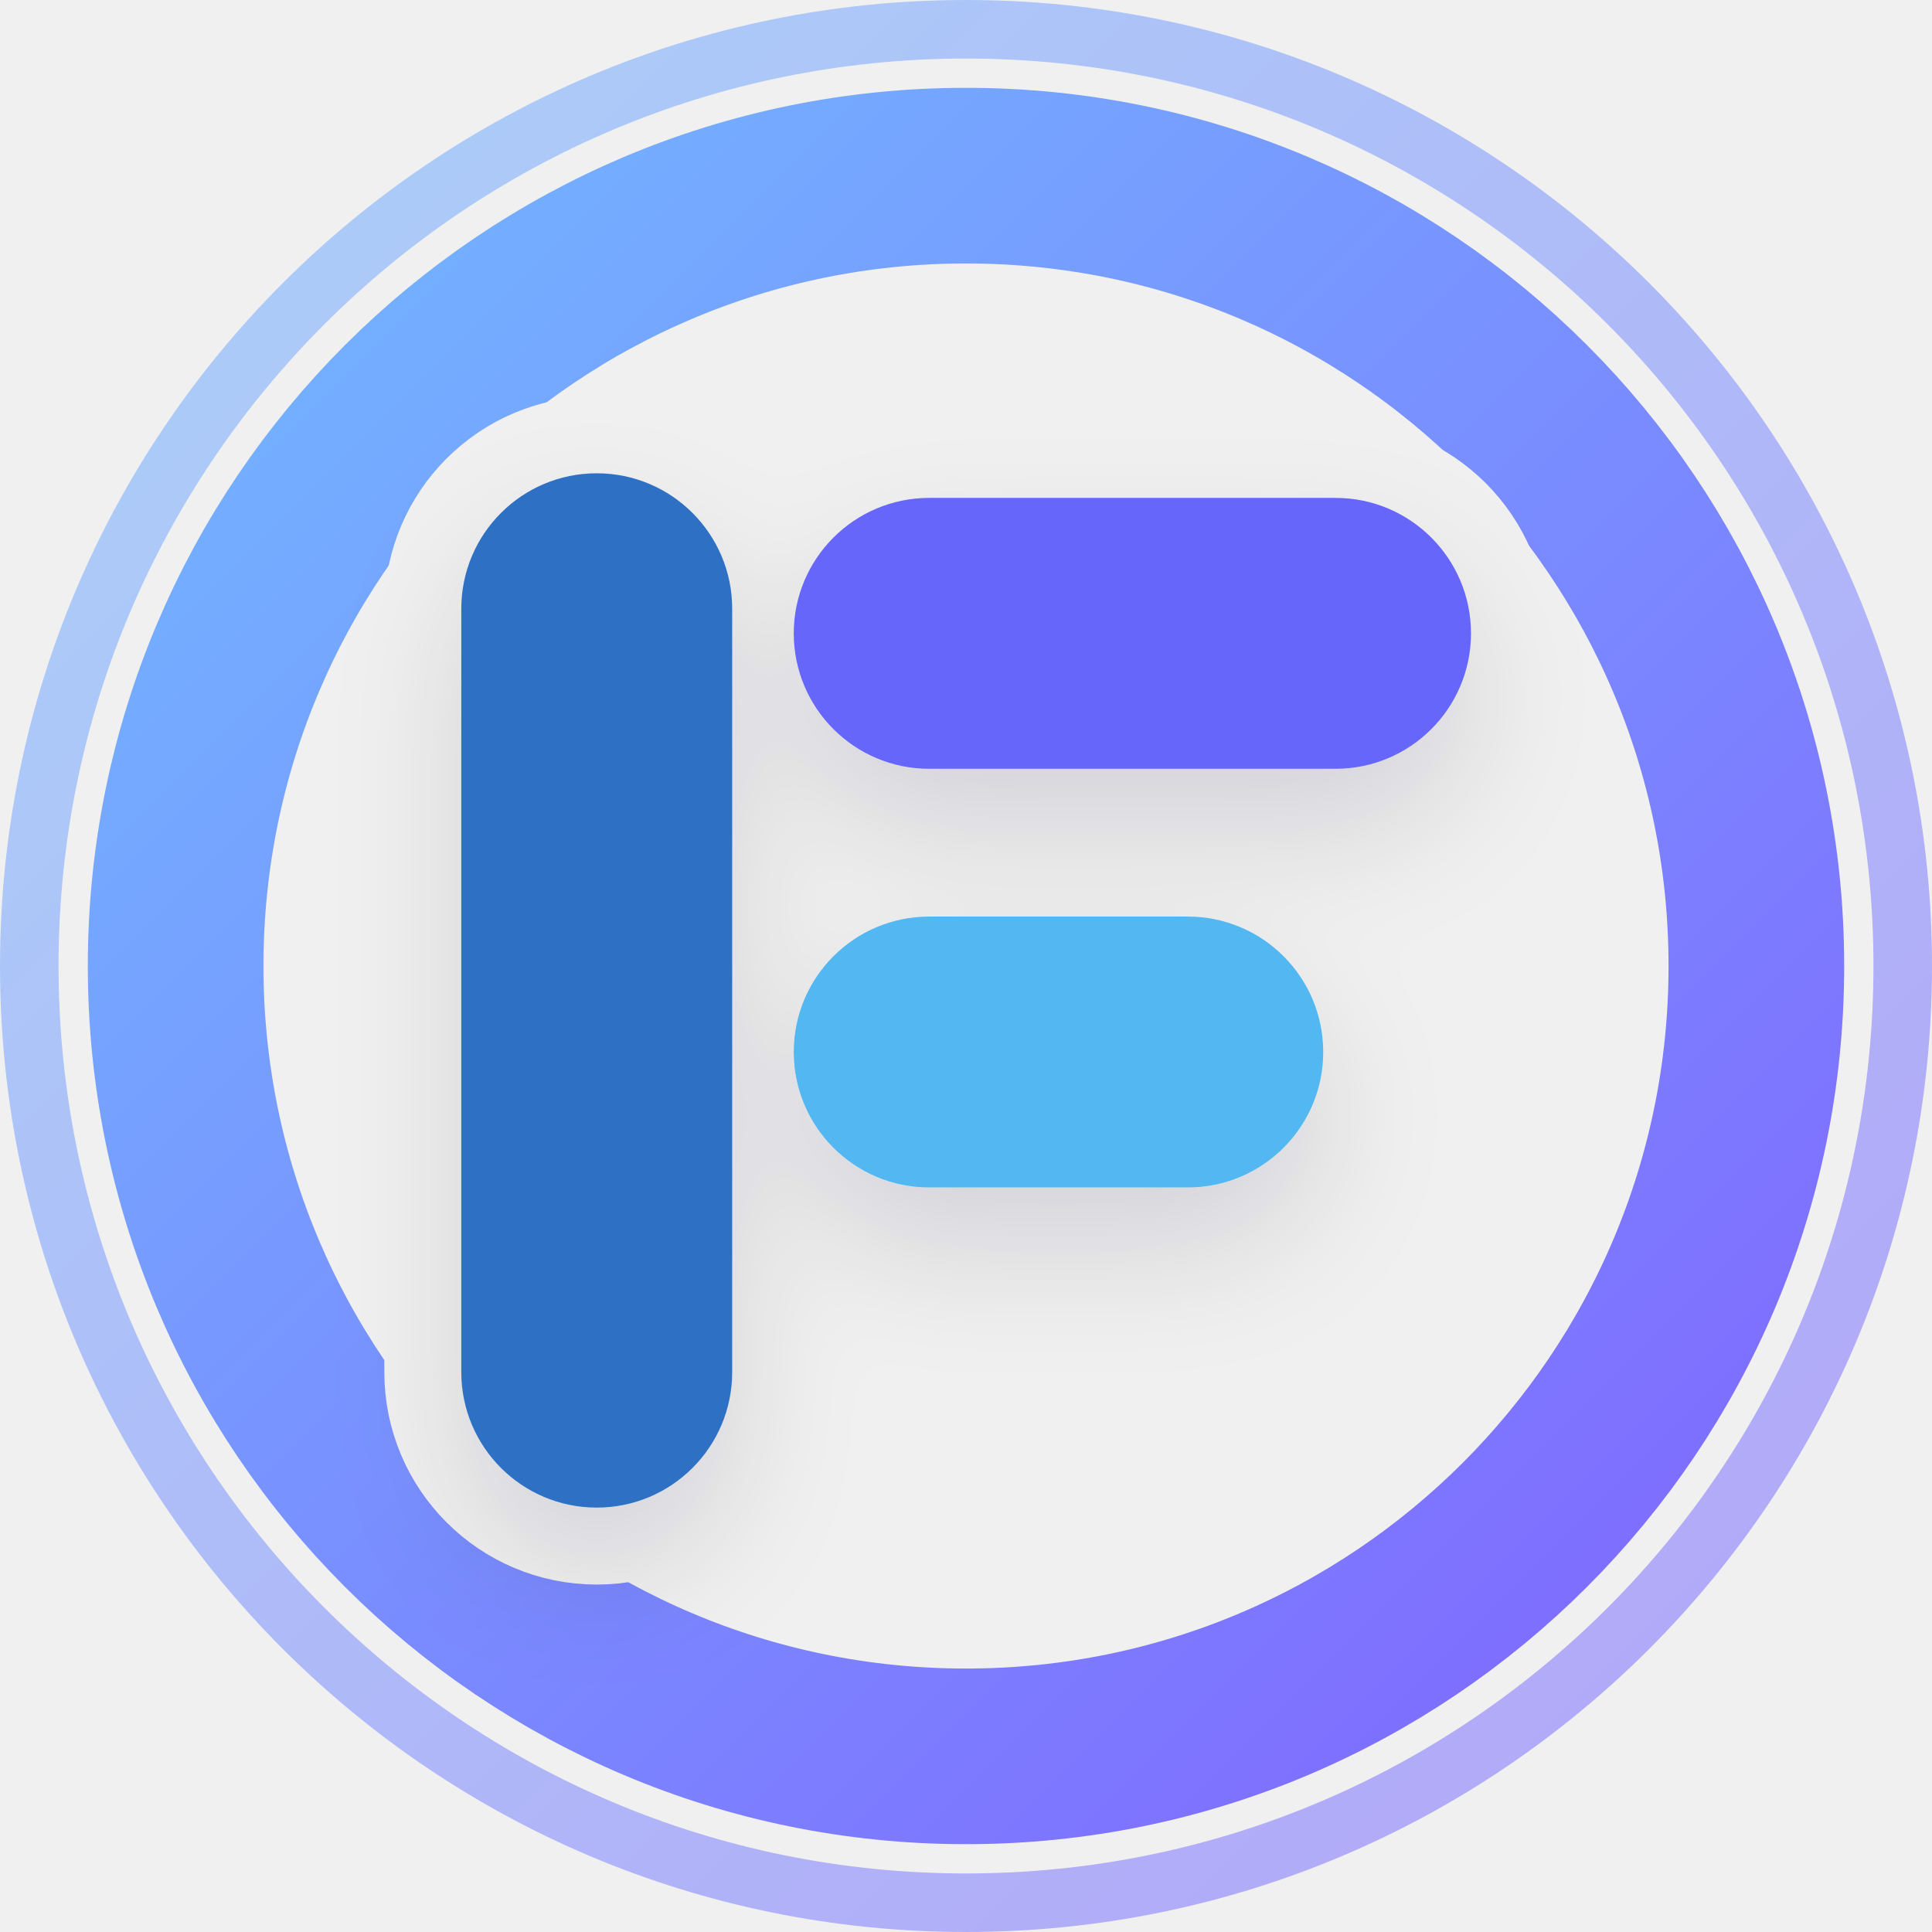
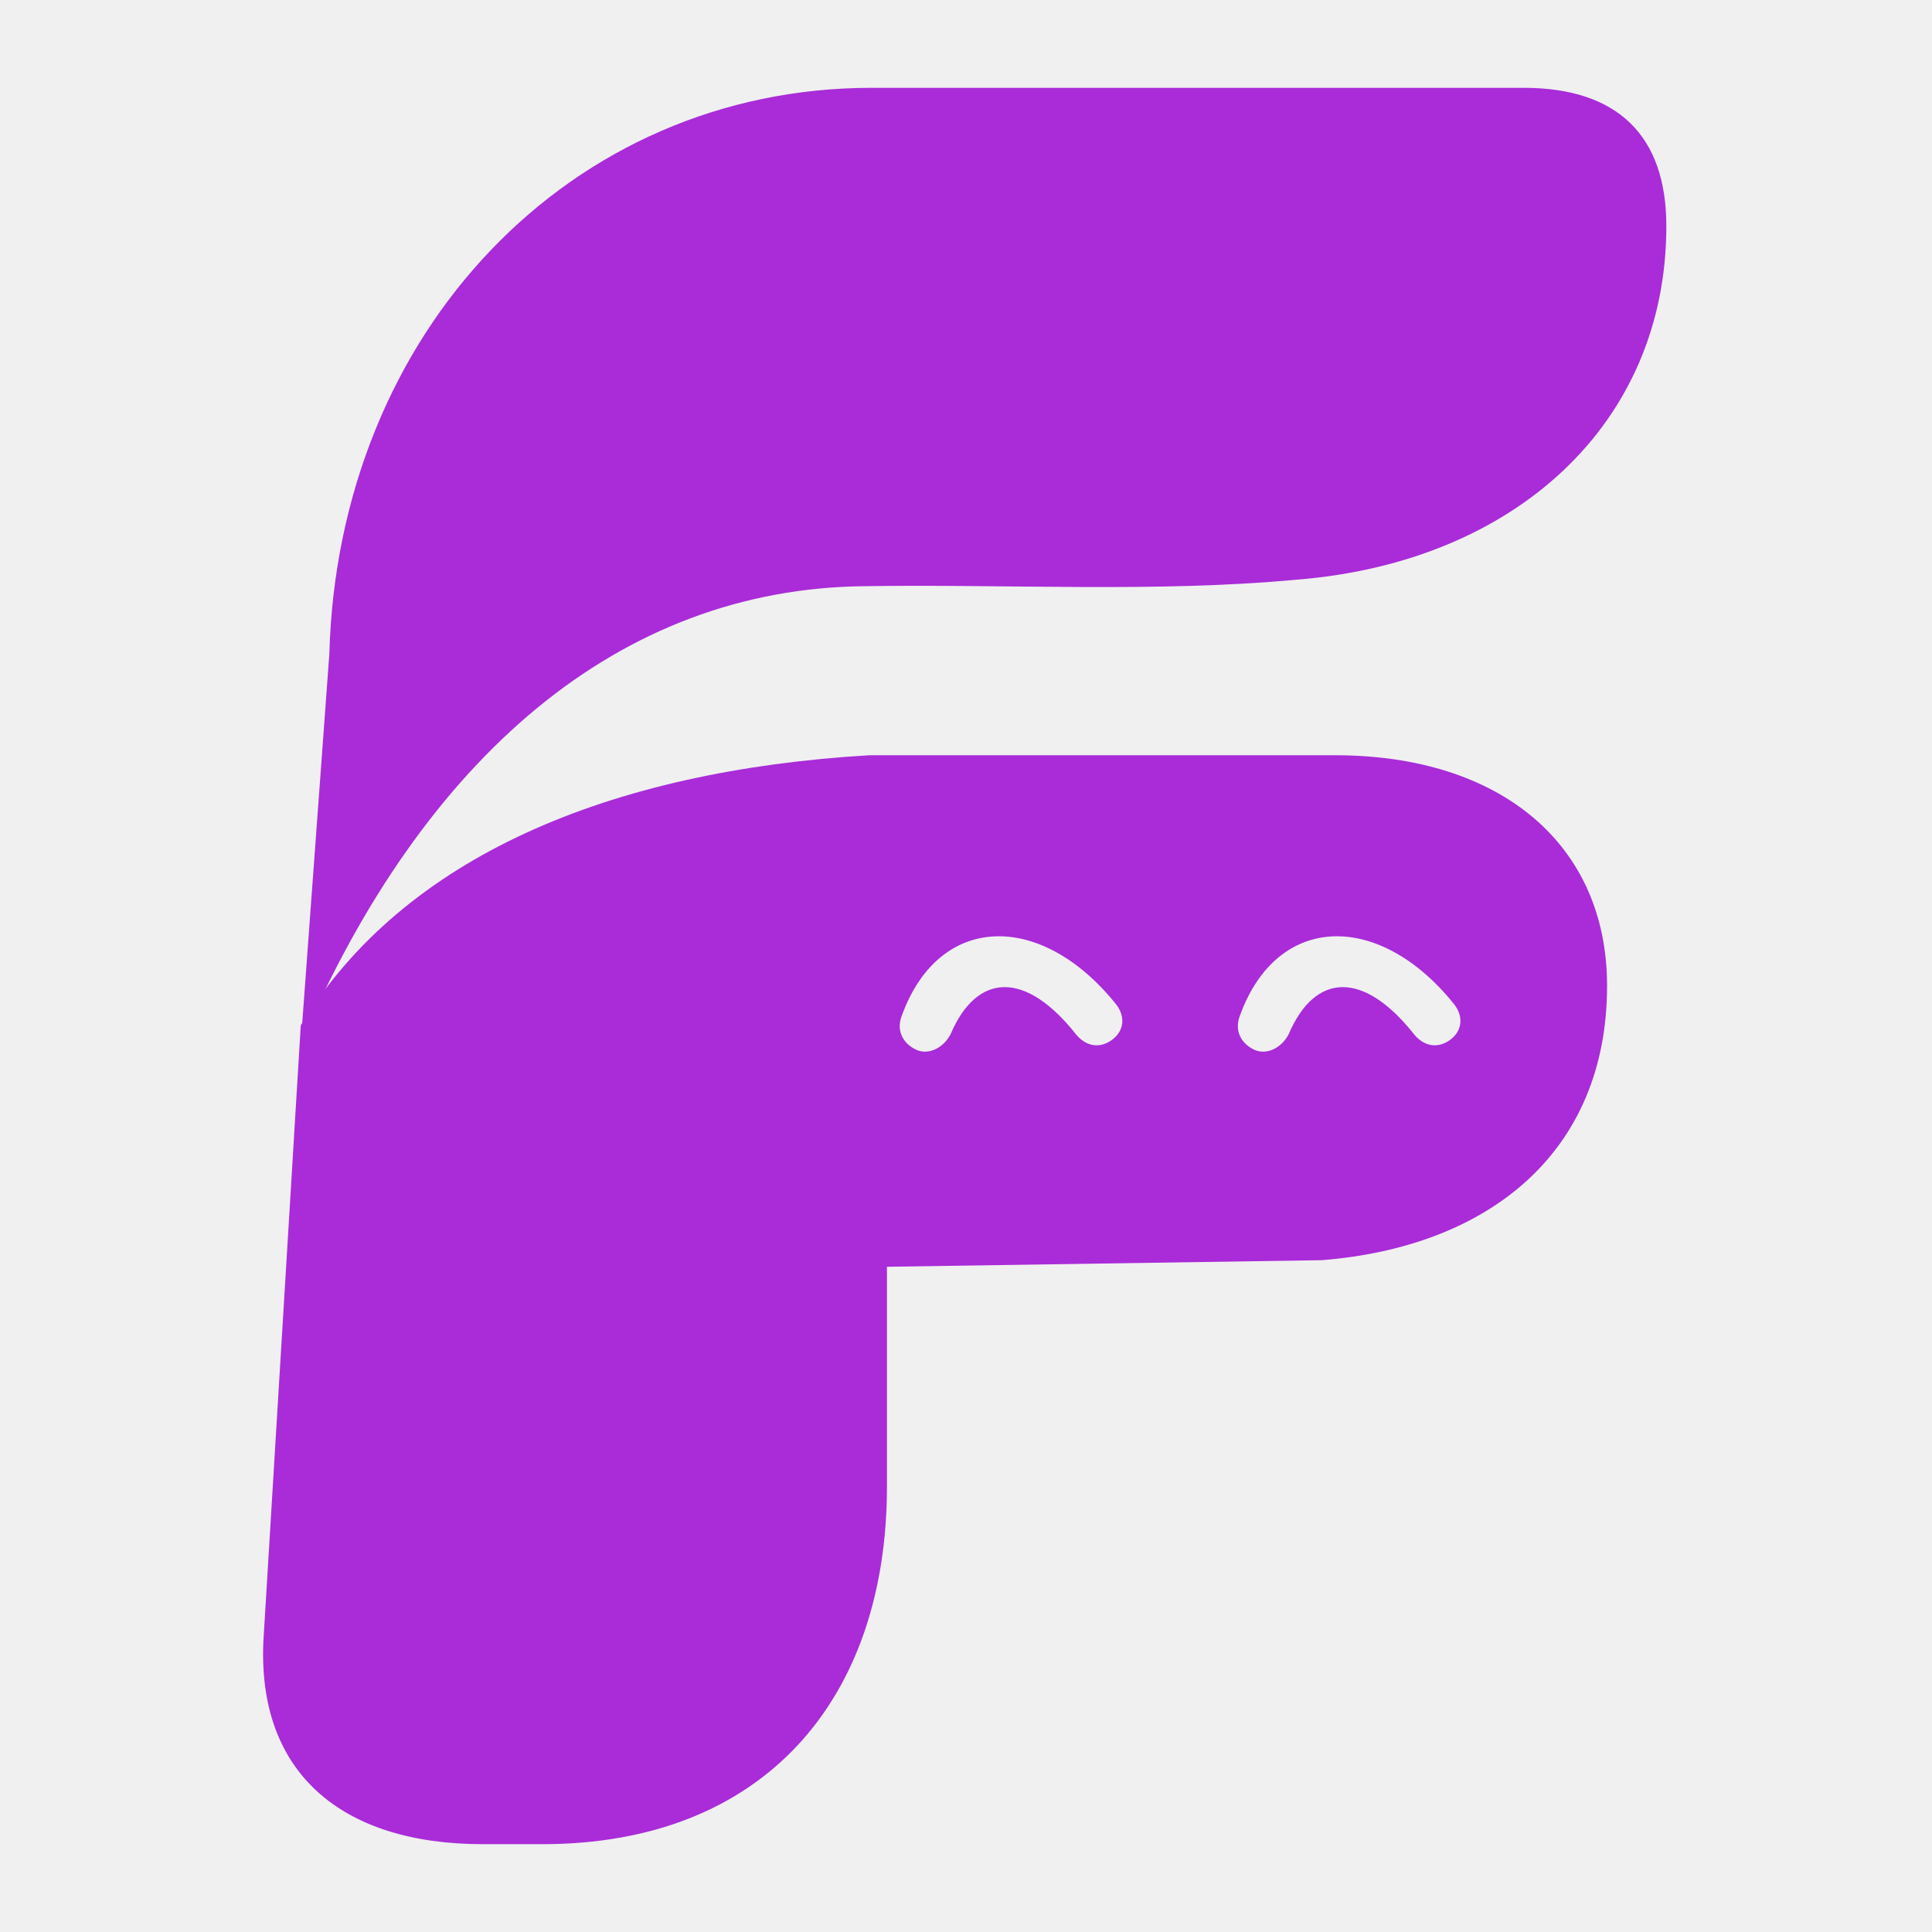
- <svg xmlns="http://www.w3.org/2000/svg" width="108" height="108" viewBox="54 54 132 132">
-   <defs>
-     <filter id="glow-shadow" x="-50%" y="-50%" width="200%" height="200%">
-       <feDropShadow dx="0" dy="5" stdDeviation="5" flood-color="#0F172A" flood-opacity="0.12" />
-     </filter>
-     <path id="shape-top" d="M116,40 L182,40 A22,22 0 0 1 182,84 L116,84 A22,22 0 0 1 116,40 Z" />
-     <path id="shape-mid" d="M116,108 L158,108 A22,22 0 0 1 158,152 L116,152 A22,22 0 0 1 116,108 Z" />
-     <path id="shape-bot" d="M40,58 A22,22 0 0 1 84,58 L84,182 A22,22 0 0 1 40,182 Z" />
-     <mask id="cutout-mask">
-       <rect x="0" y="0" width="240" height="240" fill="white" />
-       <g transform="translate(15.77, 15.77) scale(0.86856, 0.86856)">
-         <g transform="translate(60.93, 63.81) scale(0.4843, 0.4843)">
-           <use href="#shape-top" fill="black" stroke="black" stroke-width="25" />
-           <use href="#shape-mid" fill="black" stroke="black" stroke-width="25" />
-           <use href="#shape-bot" fill="black" stroke="black" stroke-width="25" />
-         </g>
-       </g>
-     </mask>
-     <linearGradient id="ring-grad" x1="0%" y1="0%" x2="100%" y2="100%">
-       <stop offset="0%" stop-color="#72B7FF" />
-       <stop offset="100%" stop-color="#8066FF" />
-     </linearGradient>
-   </defs>
-   <circle cx="120" cy="120" r="64" fill="none" stroke="url(#ring-grad)" stroke-width="4" opacity="0.55" />
-   <circle cx="120" cy="120" r="54" fill="none" stroke="url(#ring-grad)" stroke-width="12" mask="url(#cutout-mask)" opacity="1" />
-   <g transform="translate(15.77, 15.77) scale(0.86856, 0.86856)" filter="url(#glow-shadow)">
-     <g transform="translate(60.93, 63.81) scale(0.4843, 0.4843)">
-       <use href="#shape-top" fill="#6666FB" />
-       <use href="#shape-mid" fill="#53B7F2" />
-       <use href="#shape-bot" fill="#2F71C4" />
-     </g>
-   </g>
+ <svg xmlns="http://www.w3.org/2000/svg" width="240" height="240" viewBox="200 188 880 880">
+   <path fill="#A92CD8" d="M 350 486 C 354 339 460 228 597 228 H 894 C 937 228 959 250 959 291 C 959 381 890 444 791 452 C 727 458 659 454 594 455 C 482 456 393 533 337 663 Z" />
+   <path fill="#A92CD8" fill-rule="evenodd" d="M 337 655 C 384 578 478 539 596 532 H 808 C 884 532 932 573 932 637 C 932 713 878 756 802 762 L 604 765 V 865 C 604 962 548 1028 447 1028 H 420 C 355 1028 317 995 320 935 Z M 611 650 C 628 604 674 603 708 645 C 713 651 712 658 706 662 C 700 666 694 664 690 659 C 667 630 645 631 633 659 C 630 665 623 669 617 666 C 611 663 608 657 611 650 Z M 765 650 C 782 604 828 603 862 645 C 867 651 866 658 860 662 C 854 666 848 664 844 659 C 821 630 799 631 787 659 C 784 665 777 669 771 666 C 765 663 762 657 765 650 Z" />
</svg>
